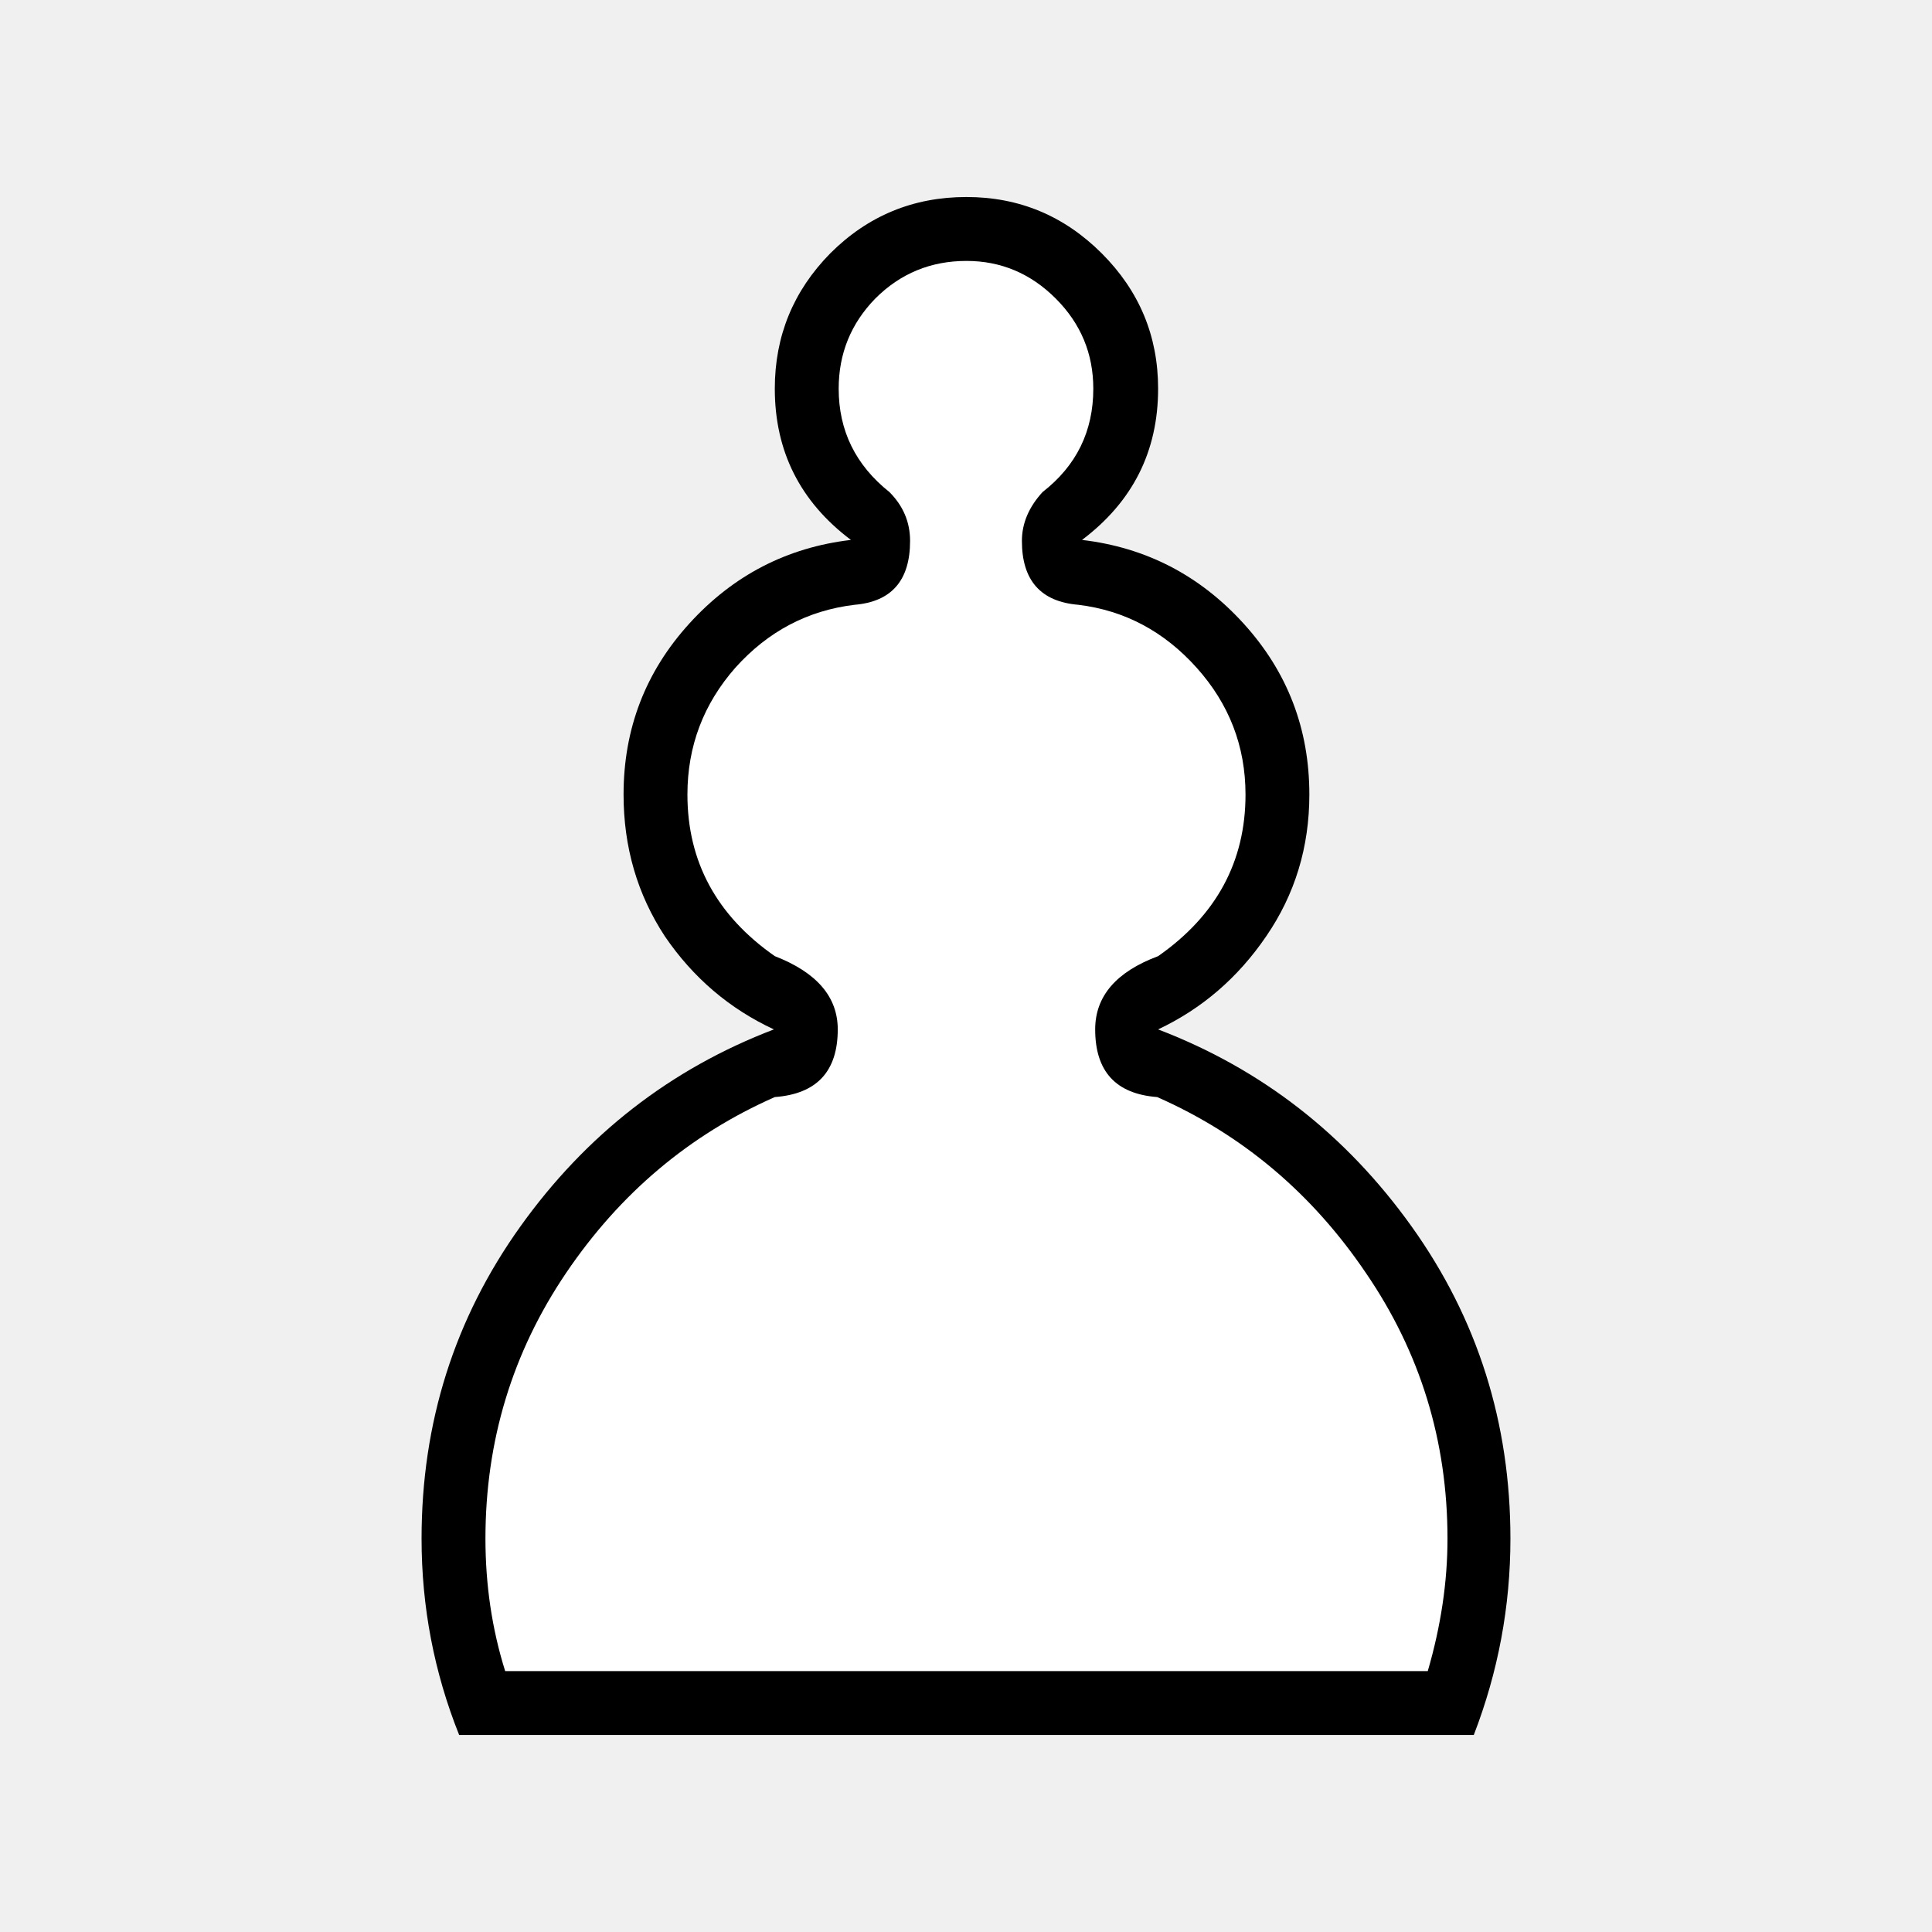
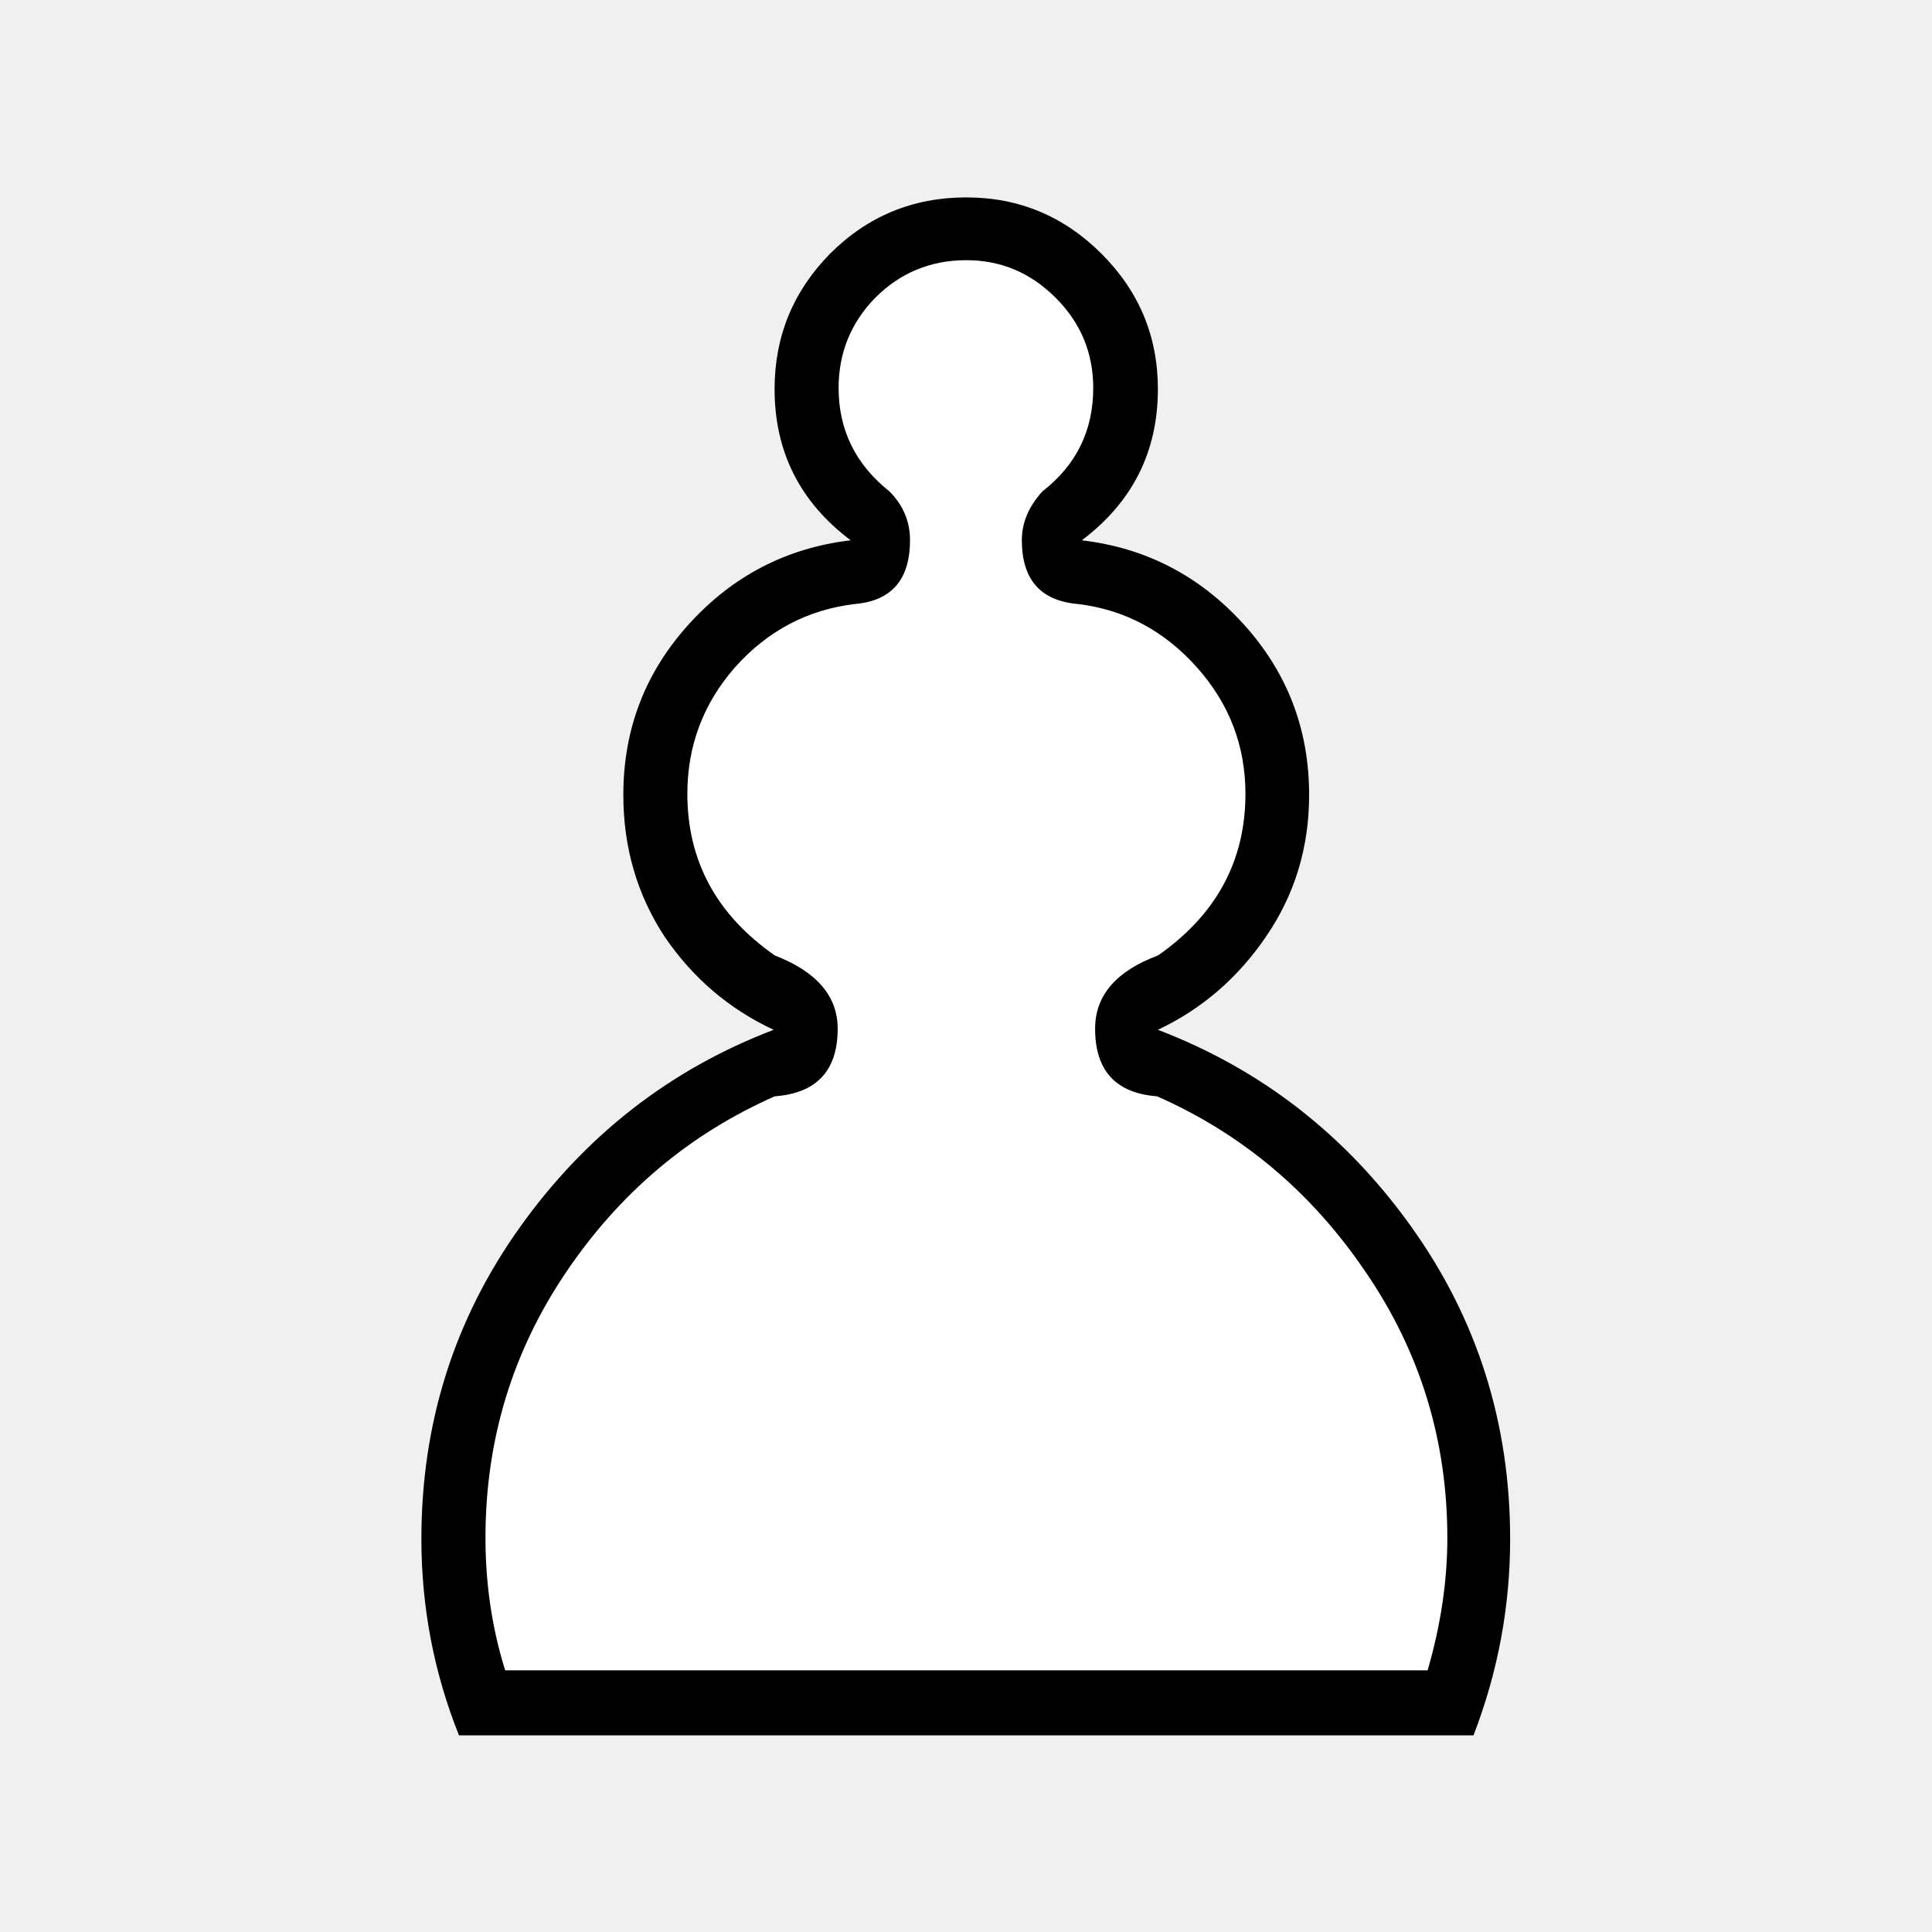
- <svg xmlns="http://www.w3.org/2000/svg" width="110" height="110" id="svg3462" version="1.1">
-   <defs id="defs3464" />
-   <g id="layer1" transform="translate(-344.0021,-466.1444)">
-     <g id="wpawn" transform="translate(348.0043,271.4465)">
-       <path style="fill:#000000" d="m 51.025,293.48 -28.885,0 c -1.426,-3.566 -2.14,-7.293 -2.14,-11.18 -3.9e-5,-6.597 1.872,-12.517 5.617,-17.759 3.744,-5.242 8.558,-8.986 14.443,-11.233 -2.532,-1.177 -4.6,-2.942 -6.205,-5.296 -1.569,-2.389 -2.354,-5.082 -2.354,-8.077 -2e-5,-3.744 1.248,-6.989 3.744,-9.735 2.496,-2.746 5.563,-4.333 9.2,-4.761 -2.889,-2.175 -4.333,-5.046 -4.333,-8.612 -5.9e-5,-2.995 1.052,-5.563 3.156,-7.703 2.14,-2.14 4.725,-3.209 7.756,-3.209 2.995,1e-4 5.563,1.07 7.703,3.209 2.14,2.14 3.209,4.707 3.209,7.703 -7.8e-5,3.566 -1.444,6.437 -4.333,8.612 3.637,0.428 6.704,2.015 9.2,4.761 2.496,2.746 3.744,5.991 3.744,9.735 -7.8e-5,2.996 -0.82,5.688 -2.461,8.077 -1.605,2.354 -3.655,4.119 -6.151,5.296 5.884,2.247 10.698,5.991 14.443,11.233 3.744,5.242 5.616,11.162 5.617,17.759 -7.8e-5,3.851 -0.695,7.578 -2.086,11.18 l -28.885,0" id="wpawn-outer" />
-       <path style="fill:#ffffff" d="m 51.025,289.843 26.264,0 c 0.749,-2.568 1.123,-5.082 1.123,-7.542 -7.8e-5,-5.563 -1.551,-10.609 -4.654,-15.138 -3.067,-4.529 -7.025,-7.863 -11.875,-10.003 -2.354,-0.178 -3.53,-1.462 -3.53,-3.851 -7.9e-5,-1.89 1.195,-3.281 3.584,-4.172 3.316,-2.318 4.975,-5.385 4.975,-9.2 -7.8e-5,-2.746 -0.927,-5.153 -2.782,-7.221 -1.854,-2.068 -4.101,-3.263 -6.74,-3.584 -2.14,-0.178 -3.21,-1.391 -3.209,-3.637 -5.9e-5,-0.998 0.392,-1.926 1.177,-2.782 1.926,-1.498 2.888,-3.459 2.888,-5.884 -5.8e-5,-1.997 -0.713,-3.709 -2.14,-5.135 -1.426,-1.426 -3.12,-2.14 -5.082,-2.14 -2.033,9e-5 -3.762,0.713 -5.189,2.14 -1.391,1.427 -2.086,3.138 -2.086,5.135 -3.9e-5,2.389 0.963,4.351 2.888,5.884 0.784,0.785 1.177,1.712 1.177,2.782 -5.8e-5,2.247 -1.052,3.459 -3.156,3.637 -2.675,0.321 -4.939,1.516 -6.793,3.584 -1.819,2.068 -2.728,4.475 -2.728,7.221 -3.9e-5,3.816 1.658,6.883 4.975,9.2 2.389,0.927 3.584,2.318 3.584,4.172 -5.8e-5,2.389 -1.195,3.673 -3.584,3.851 -4.85,2.14 -8.808,5.474 -11.875,10.003 -3.067,4.529 -4.6,9.575 -4.6,15.138 -2e-5,2.639 0.374,5.153 1.123,7.542 l 26.264,0" id="wpawn-inner" />
+ <svg xmlns="http://www.w3.org/2000/svg" height="110" width="110" version="1.1">
+   <g transform="translate(-344.0021,-466.1444)">
+     <g transform="translate(348.0043,271.4465)">
+       <path fill="#000" d="m51.02,293.5-28.89,0c-1.426-3.566-2.14-7.293-2.14-11.18-0-6.597,1.872-12.52,5.617-17.76,3.744-5.242,8.558-8.986,14.44-11.23-2.532-1.177-4.6-2.942-6.205-5.296-1.569-2.389-2.354-5.082-2.354-8.077-0-3.744,1.248-6.989,3.744-9.735s5.563-4.333,9.2-4.761c-2.889-2.175-4.333-5.046-4.333-8.612-0-2.995,1.052-5.563,3.156-7.703,2.14-2.14,4.725-3.209,7.756-3.209,2.995,0,5.563,1.07,7.703,3.209,2.14,2.14,3.209,4.707,3.209,7.703-0,3.566-1.444,6.437-4.333,8.612,3.637,0.428,6.704,2.015,9.2,4.761s3.744,5.991,3.744,9.735c-0,2.996-0.82,5.688-2.461,8.077-1.605,2.354-3.655,4.119-6.151,5.296,5.884,2.247,10.7,5.991,14.44,11.23,3.744,5.242,5.616,11.16,5.617,17.76-0,3.851-0.696,7.578-2.086,11.18h-28.89" />
+       <path fill="#FFF" d="m51.02,289.8,26.26,0c0.749-2.568,1.123-5.082,1.123-7.542-0-5.563-1.551-10.61-4.654-15.14-3.067-4.529-7.025-7.863-11.87-10-2.354-0.178-3.53-1.462-3.53-3.851-0-1.89,1.195-3.281,3.584-4.172,3.316-2.318,4.975-5.385,4.975-9.2-0-2.746-0.927-5.153-2.782-7.221-1.854-2.068-4.101-3.263-6.74-3.584-2.14-0.178-3.21-1.391-3.209-3.637-0-0.998,0.392-1.926,1.177-2.782,1.926-1.498,2.888-3.459,2.888-5.884-0-1.997-0.713-3.709-2.14-5.135-1.426-1.426-3.12-2.14-5.082-2.14-2.033,0-3.762,0.713-5.189,2.14-1.391,1.427-2.086,3.138-2.086,5.135-0,2.389,0.963,4.351,2.888,5.884,0.784,0.785,1.177,1.712,1.177,2.782-0,2.247-1.052,3.459-3.156,3.637-2.675,0.321-4.939,1.516-6.793,3.584-1.819,2.068-2.728,4.475-2.728,7.221-0,3.816,1.658,6.883,4.975,9.2,2.389,0.927,3.584,2.318,3.584,4.172-0,2.389-1.195,3.673-3.584,3.851-4.85,2.14-8.808,5.474-11.87,10-3.067,4.529-4.6,9.575-4.6,15.14-0,2.639,0.374,5.153,1.123,7.542h26.26" />
    </g>
  </g>
</svg>
